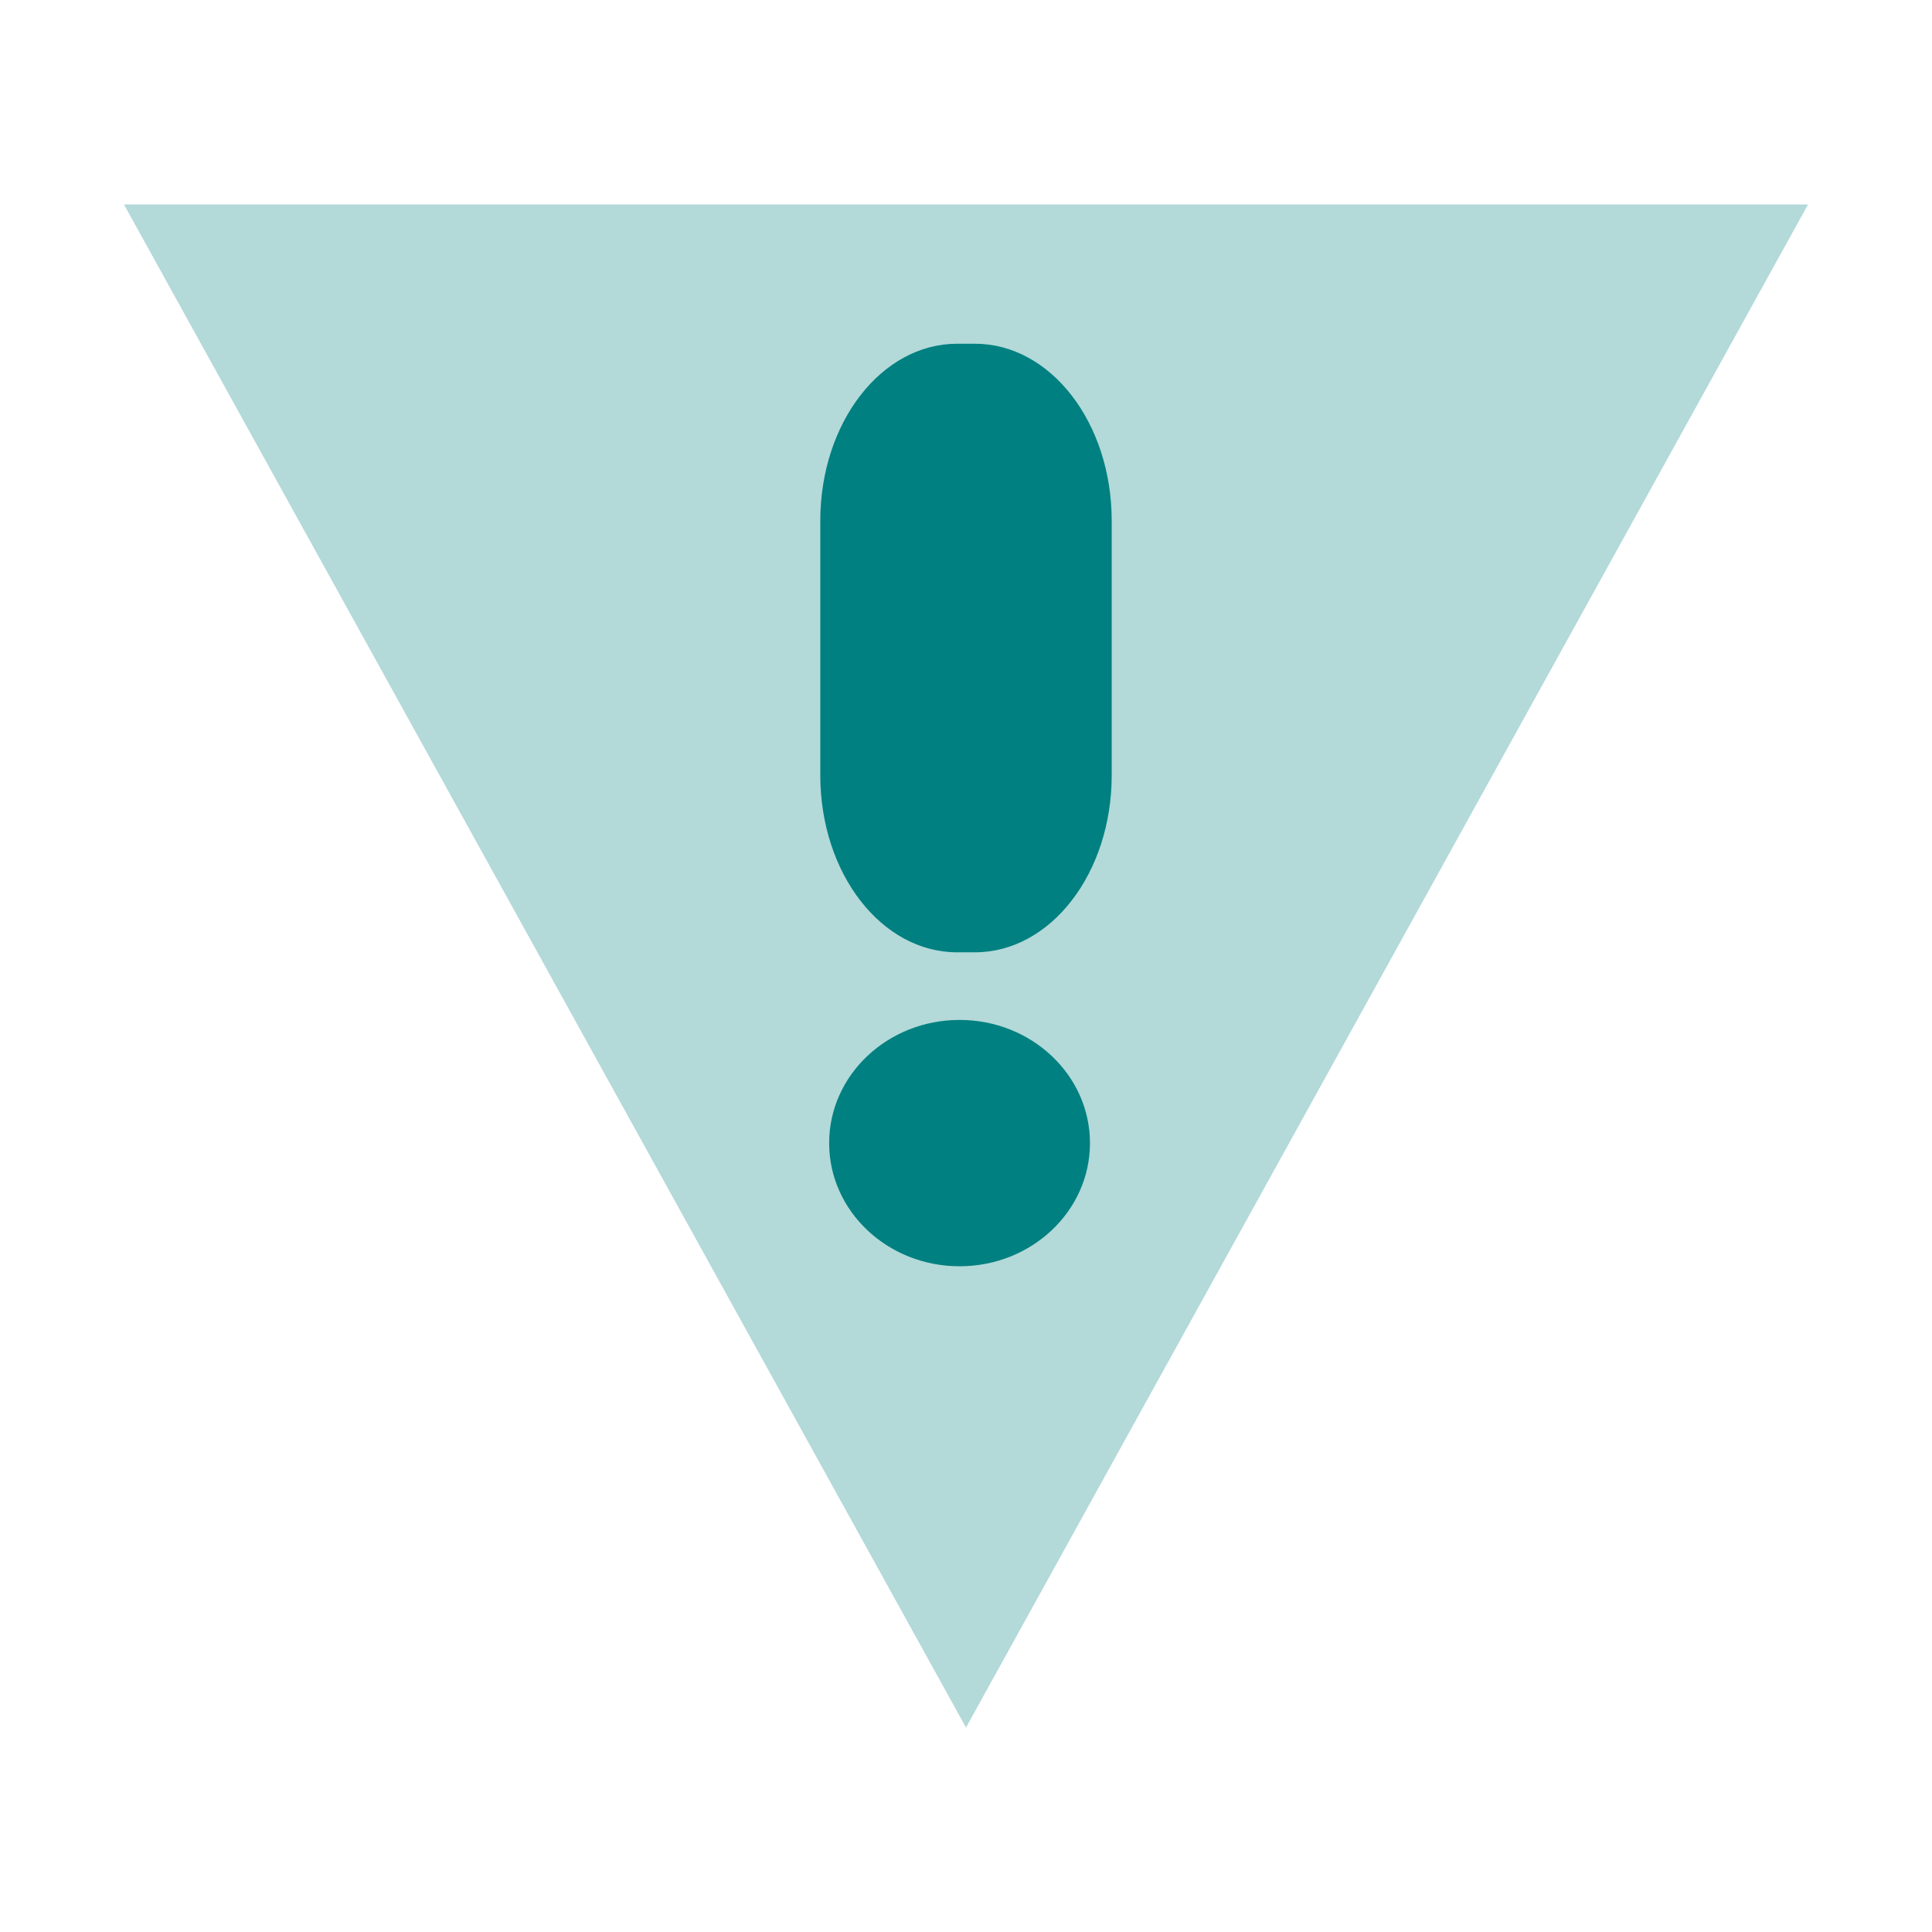
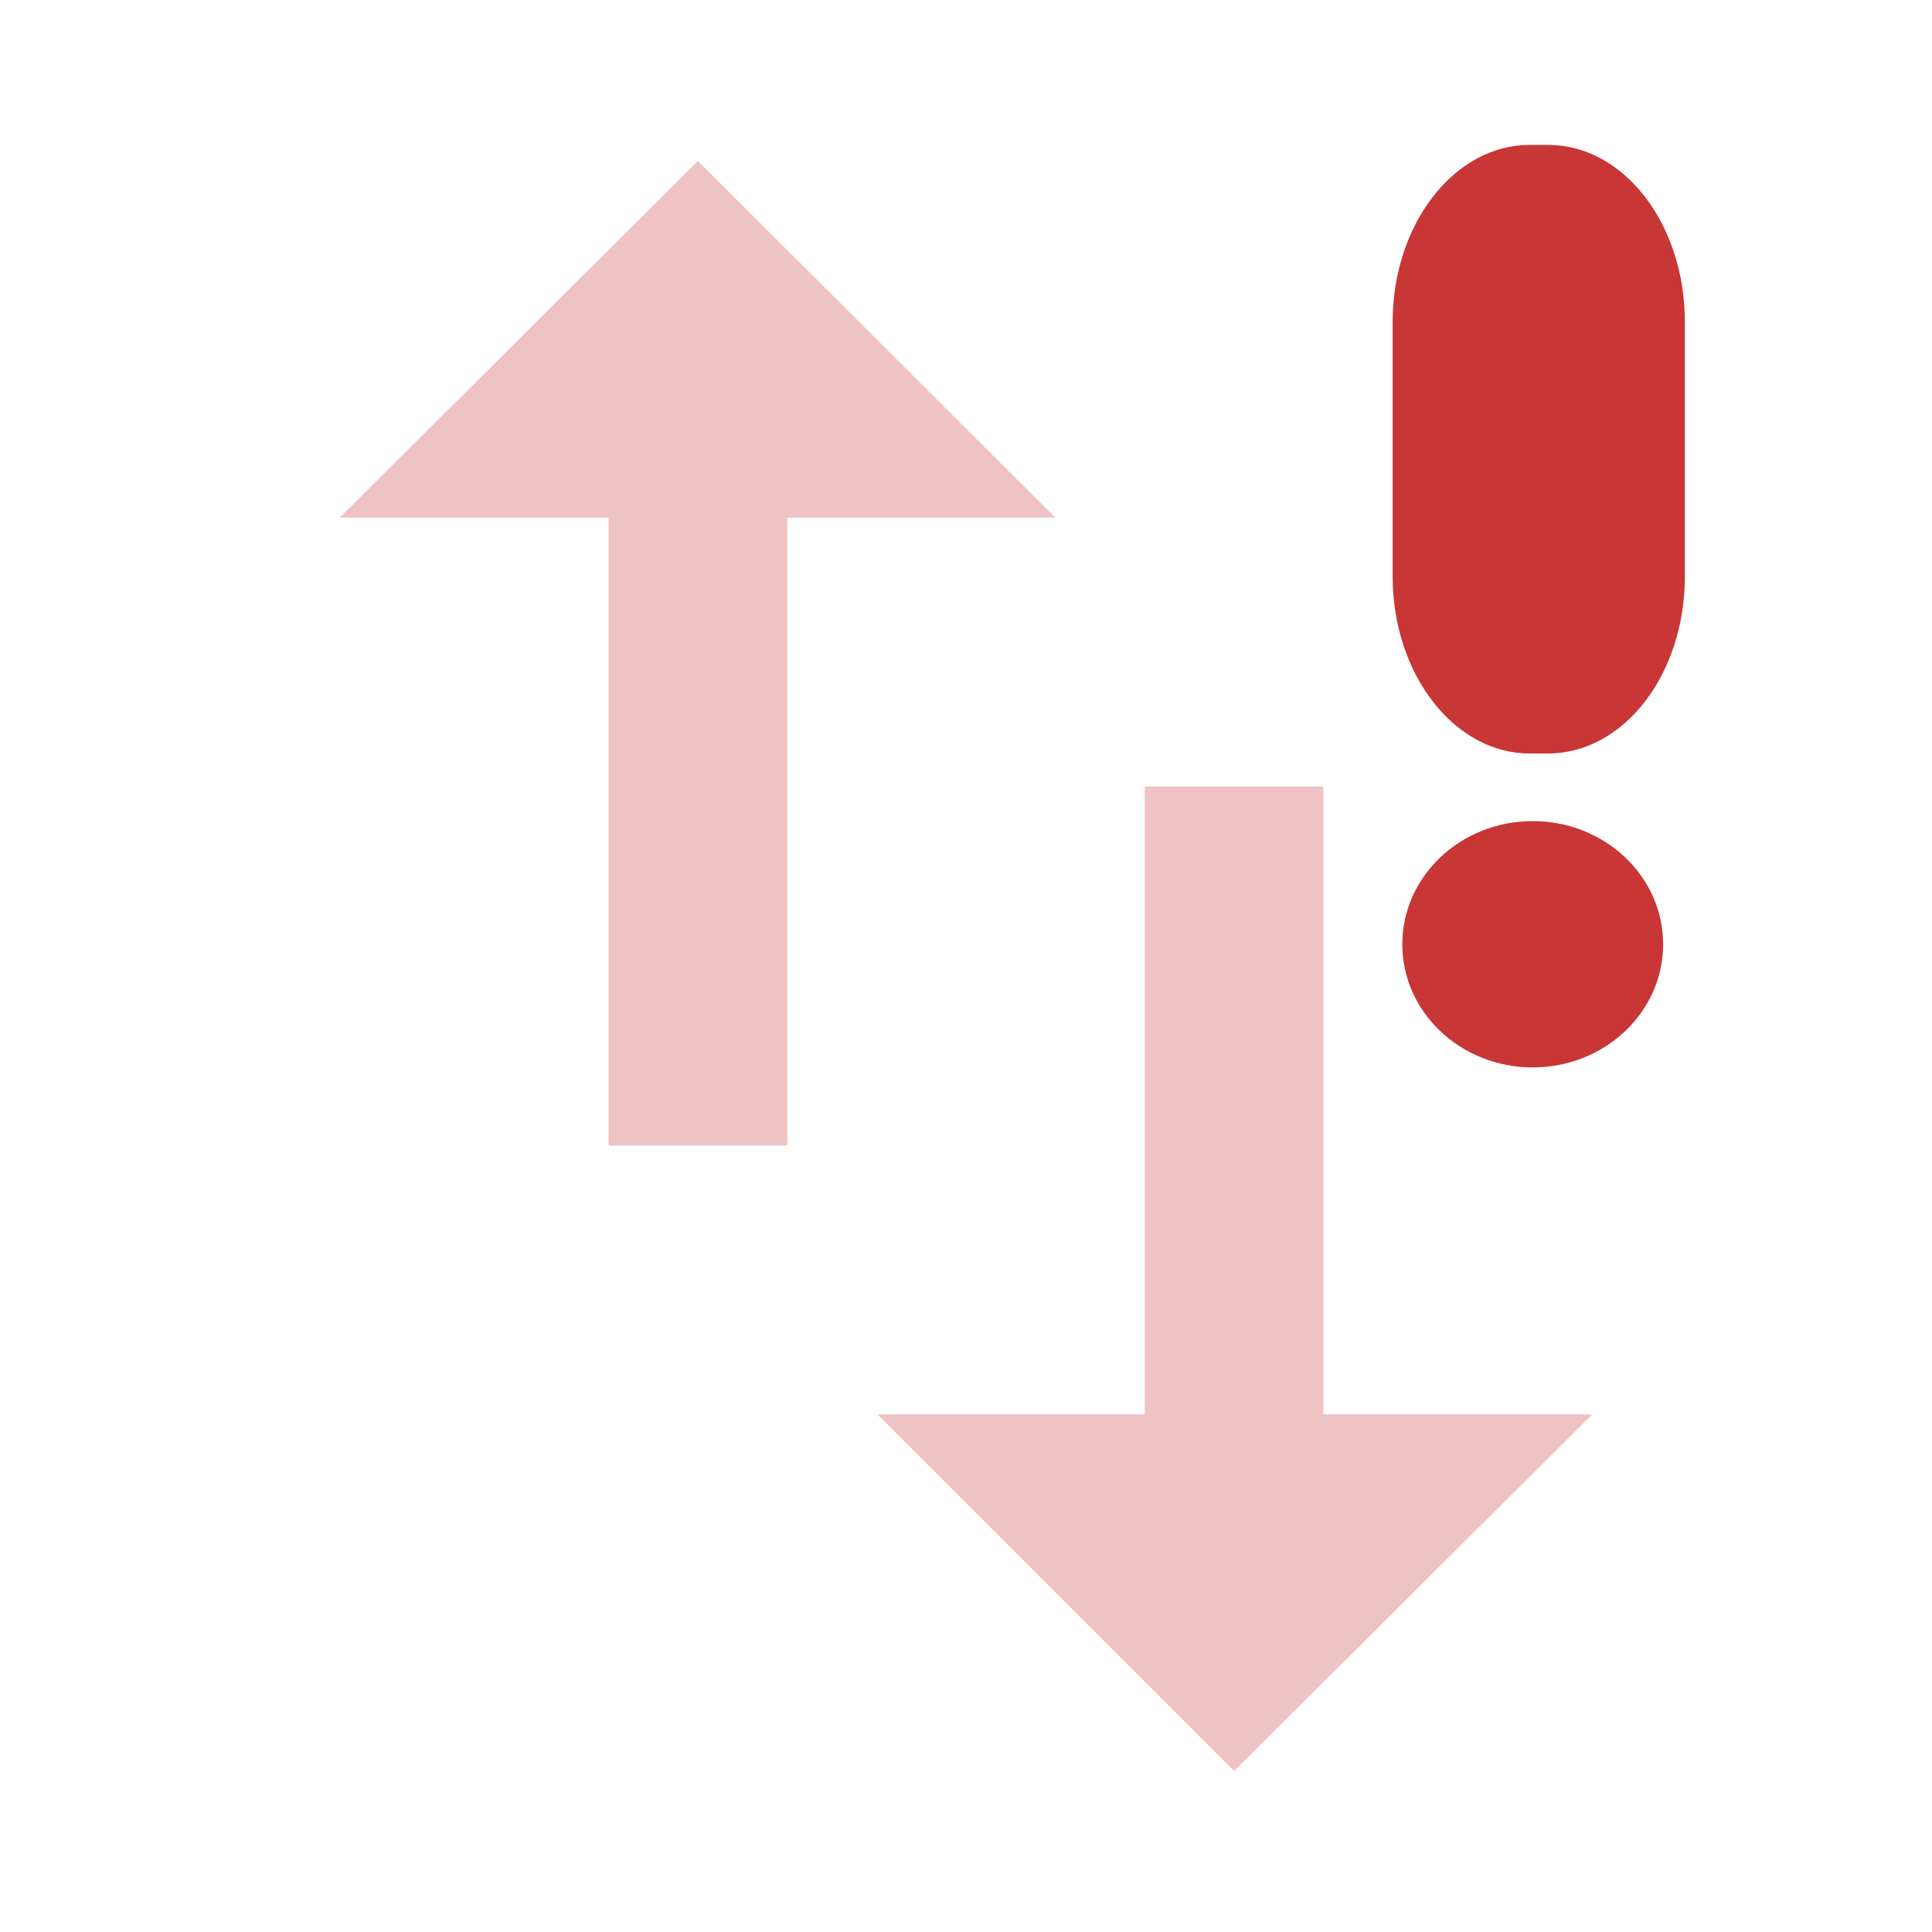
- <svg xmlns="http://www.w3.org/2000/svg" width="24" height="24">
-   <path d="M12 21.46L1.54 2.54h20.92z" fill="teal" fill-opacity=".3" />
-   <path d="M11.89 4.27c-.94 0-1.7.98-1.7 2.2v3.16c0 1.22.76 2.2 1.7 2.2h.22c.94 0 1.7-.98 1.7-2.2V6.47c0-1.22-.76-2.2-1.7-2.2zm.03 8.4a1.62 1.53 0 0 0-1.62 1.53 1.62 1.53 0 0 0 1.62 1.53 1.62 1.53 0 0 0 1.62-1.53 1.62 1.53 0 0 0-1.62-1.53z" fill="teal" />
+ <svg xmlns="http://www.w3.org/2000/svg" height="24" width="24">
+   <path d="M8.67 2L4.22 6.43h3.34v7.8h2.22v-7.8h3.33zm7.77 15.57v-7.8h-2.22v7.8H10.9L15.33 22l4.45-4.43z" fill="#c83737" fill-opacity=".3" />
+   <path d="M19 1.8c-.93 0-1.7.98-1.7 2.2v3.16c0 1.22.77 2.2 1.7 2.2h.23c.94 0 1.7-.98 1.7-2.2V4c0-1.22-.76-2.2-1.7-2.2zm.04 8.4a1.62 1.53 0 0 0-1.62 1.53 1.62 1.53 0 0 0 1.62 1.53 1.62 1.53 0 0 0 1.62-1.53 1.62 1.53 0 0 0-1.62-1.53z" fill="#c93636" />
</svg>
